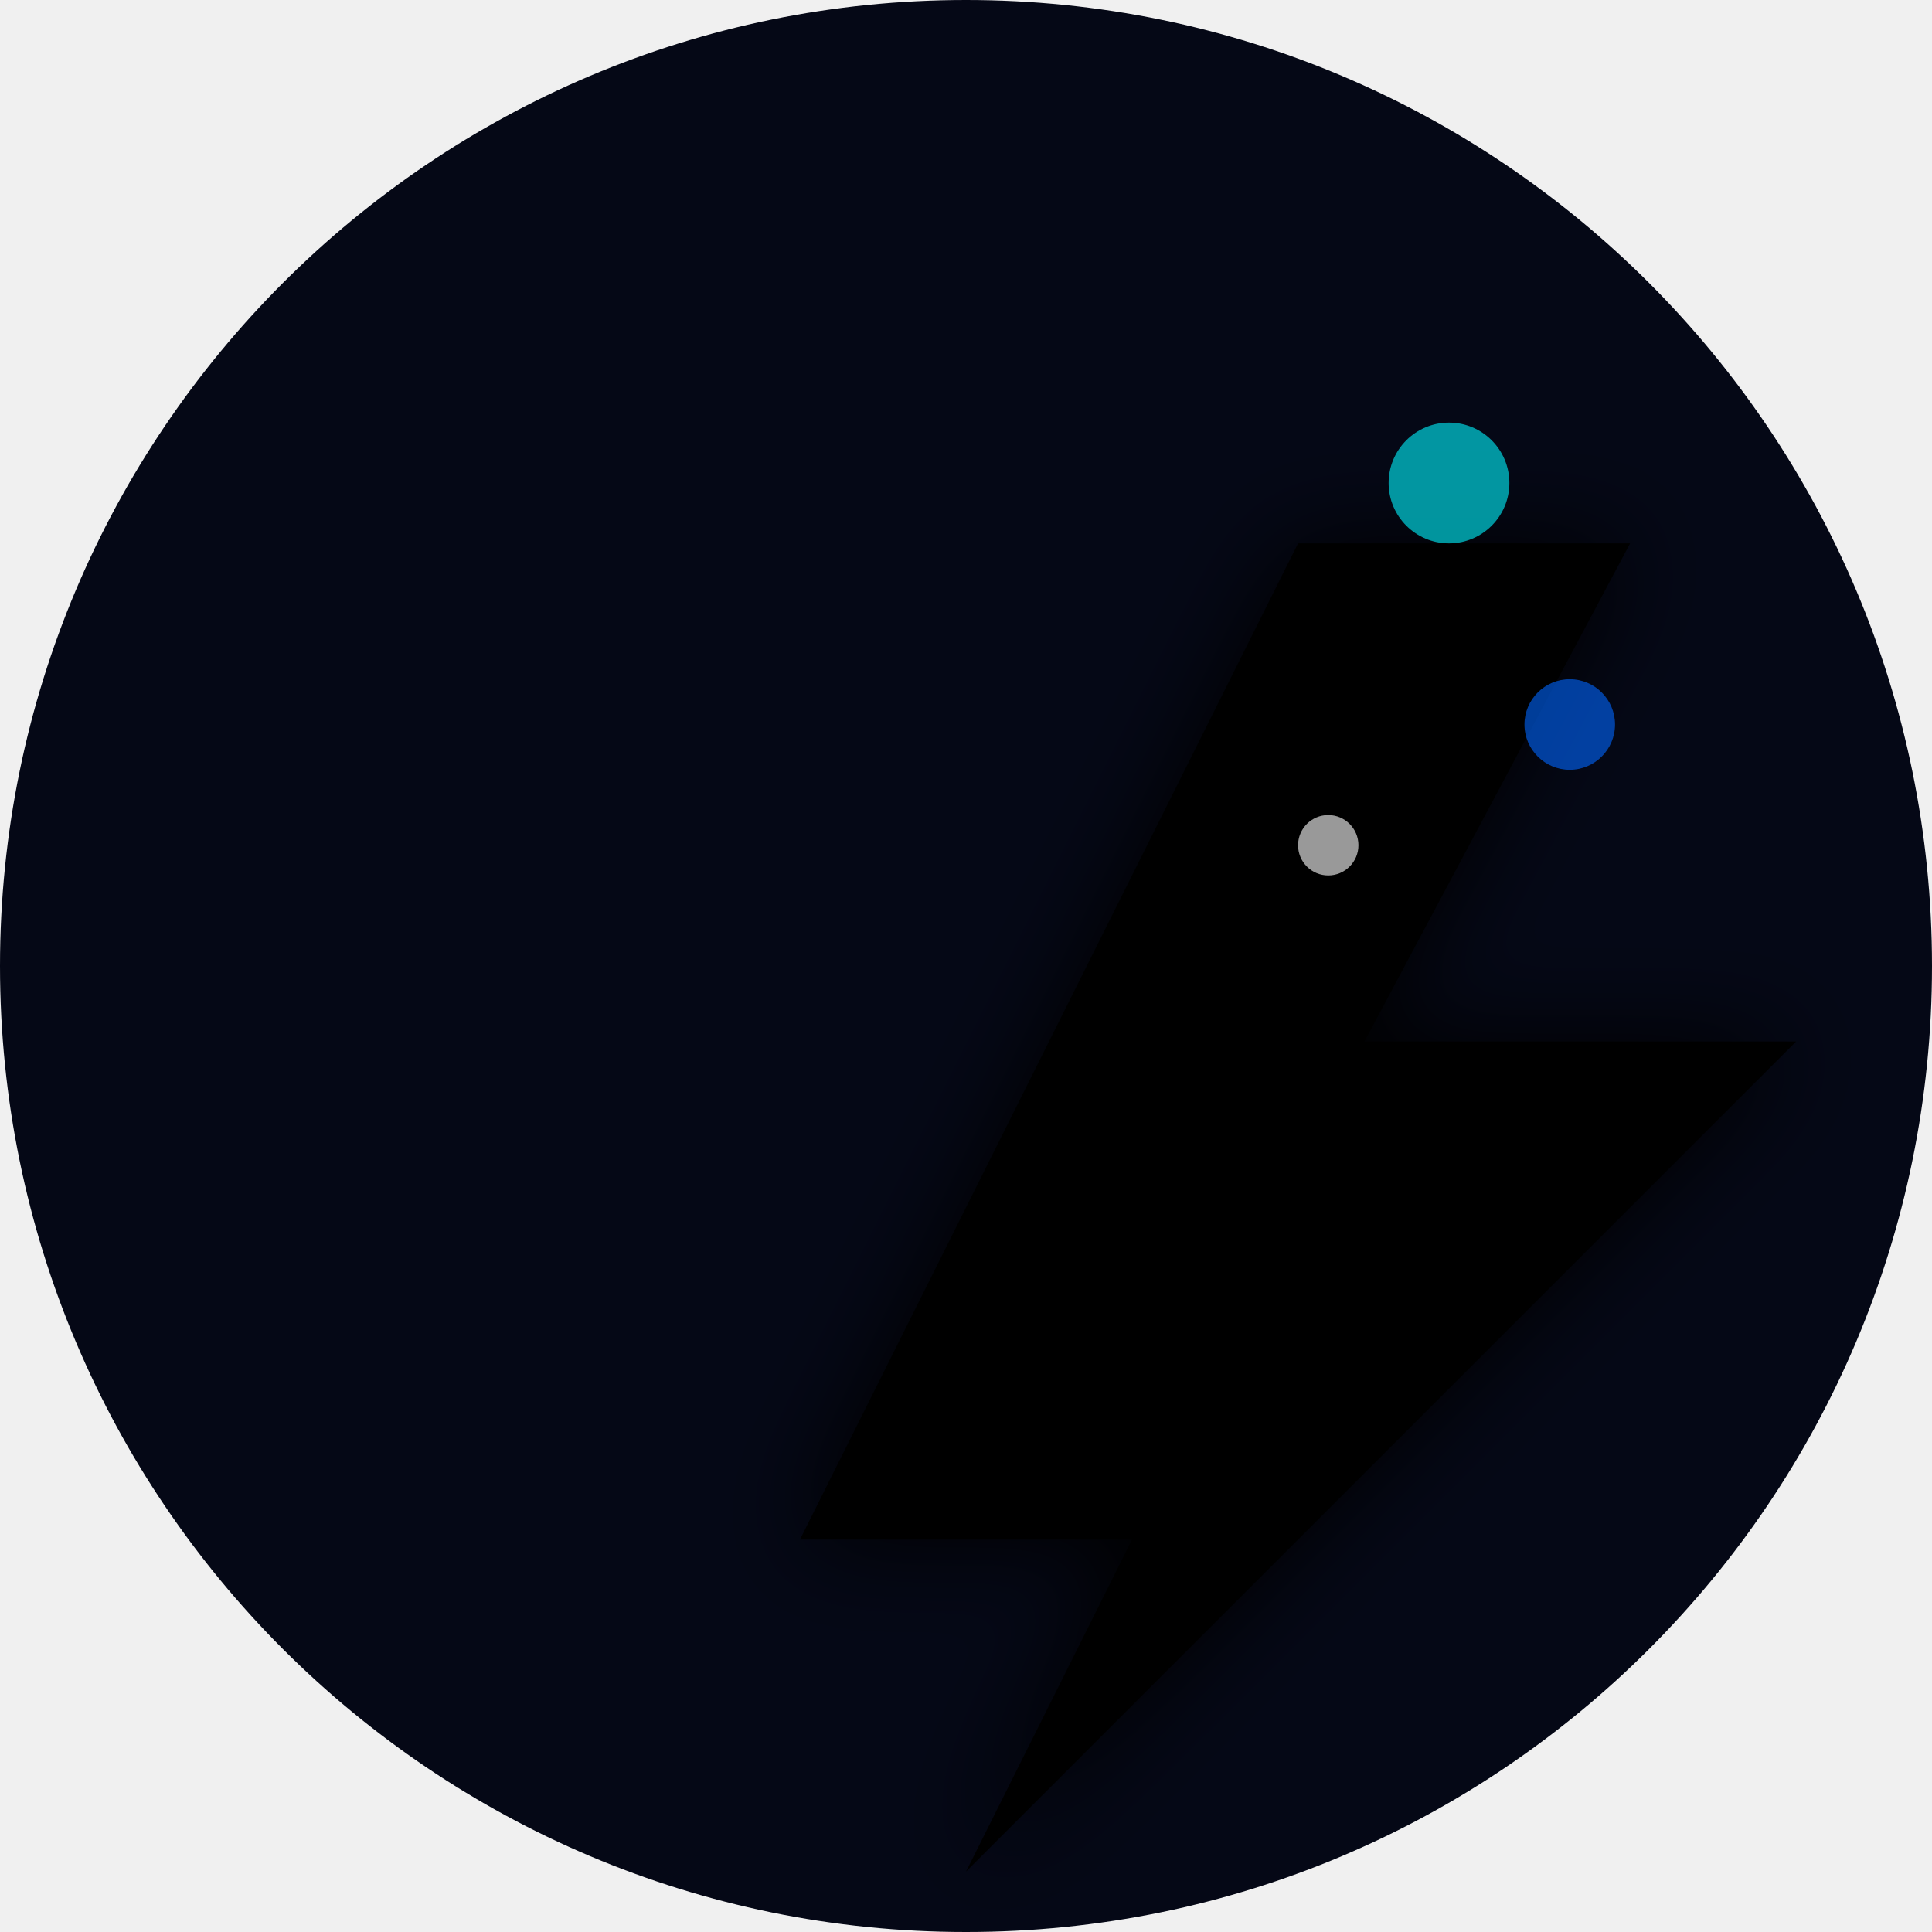
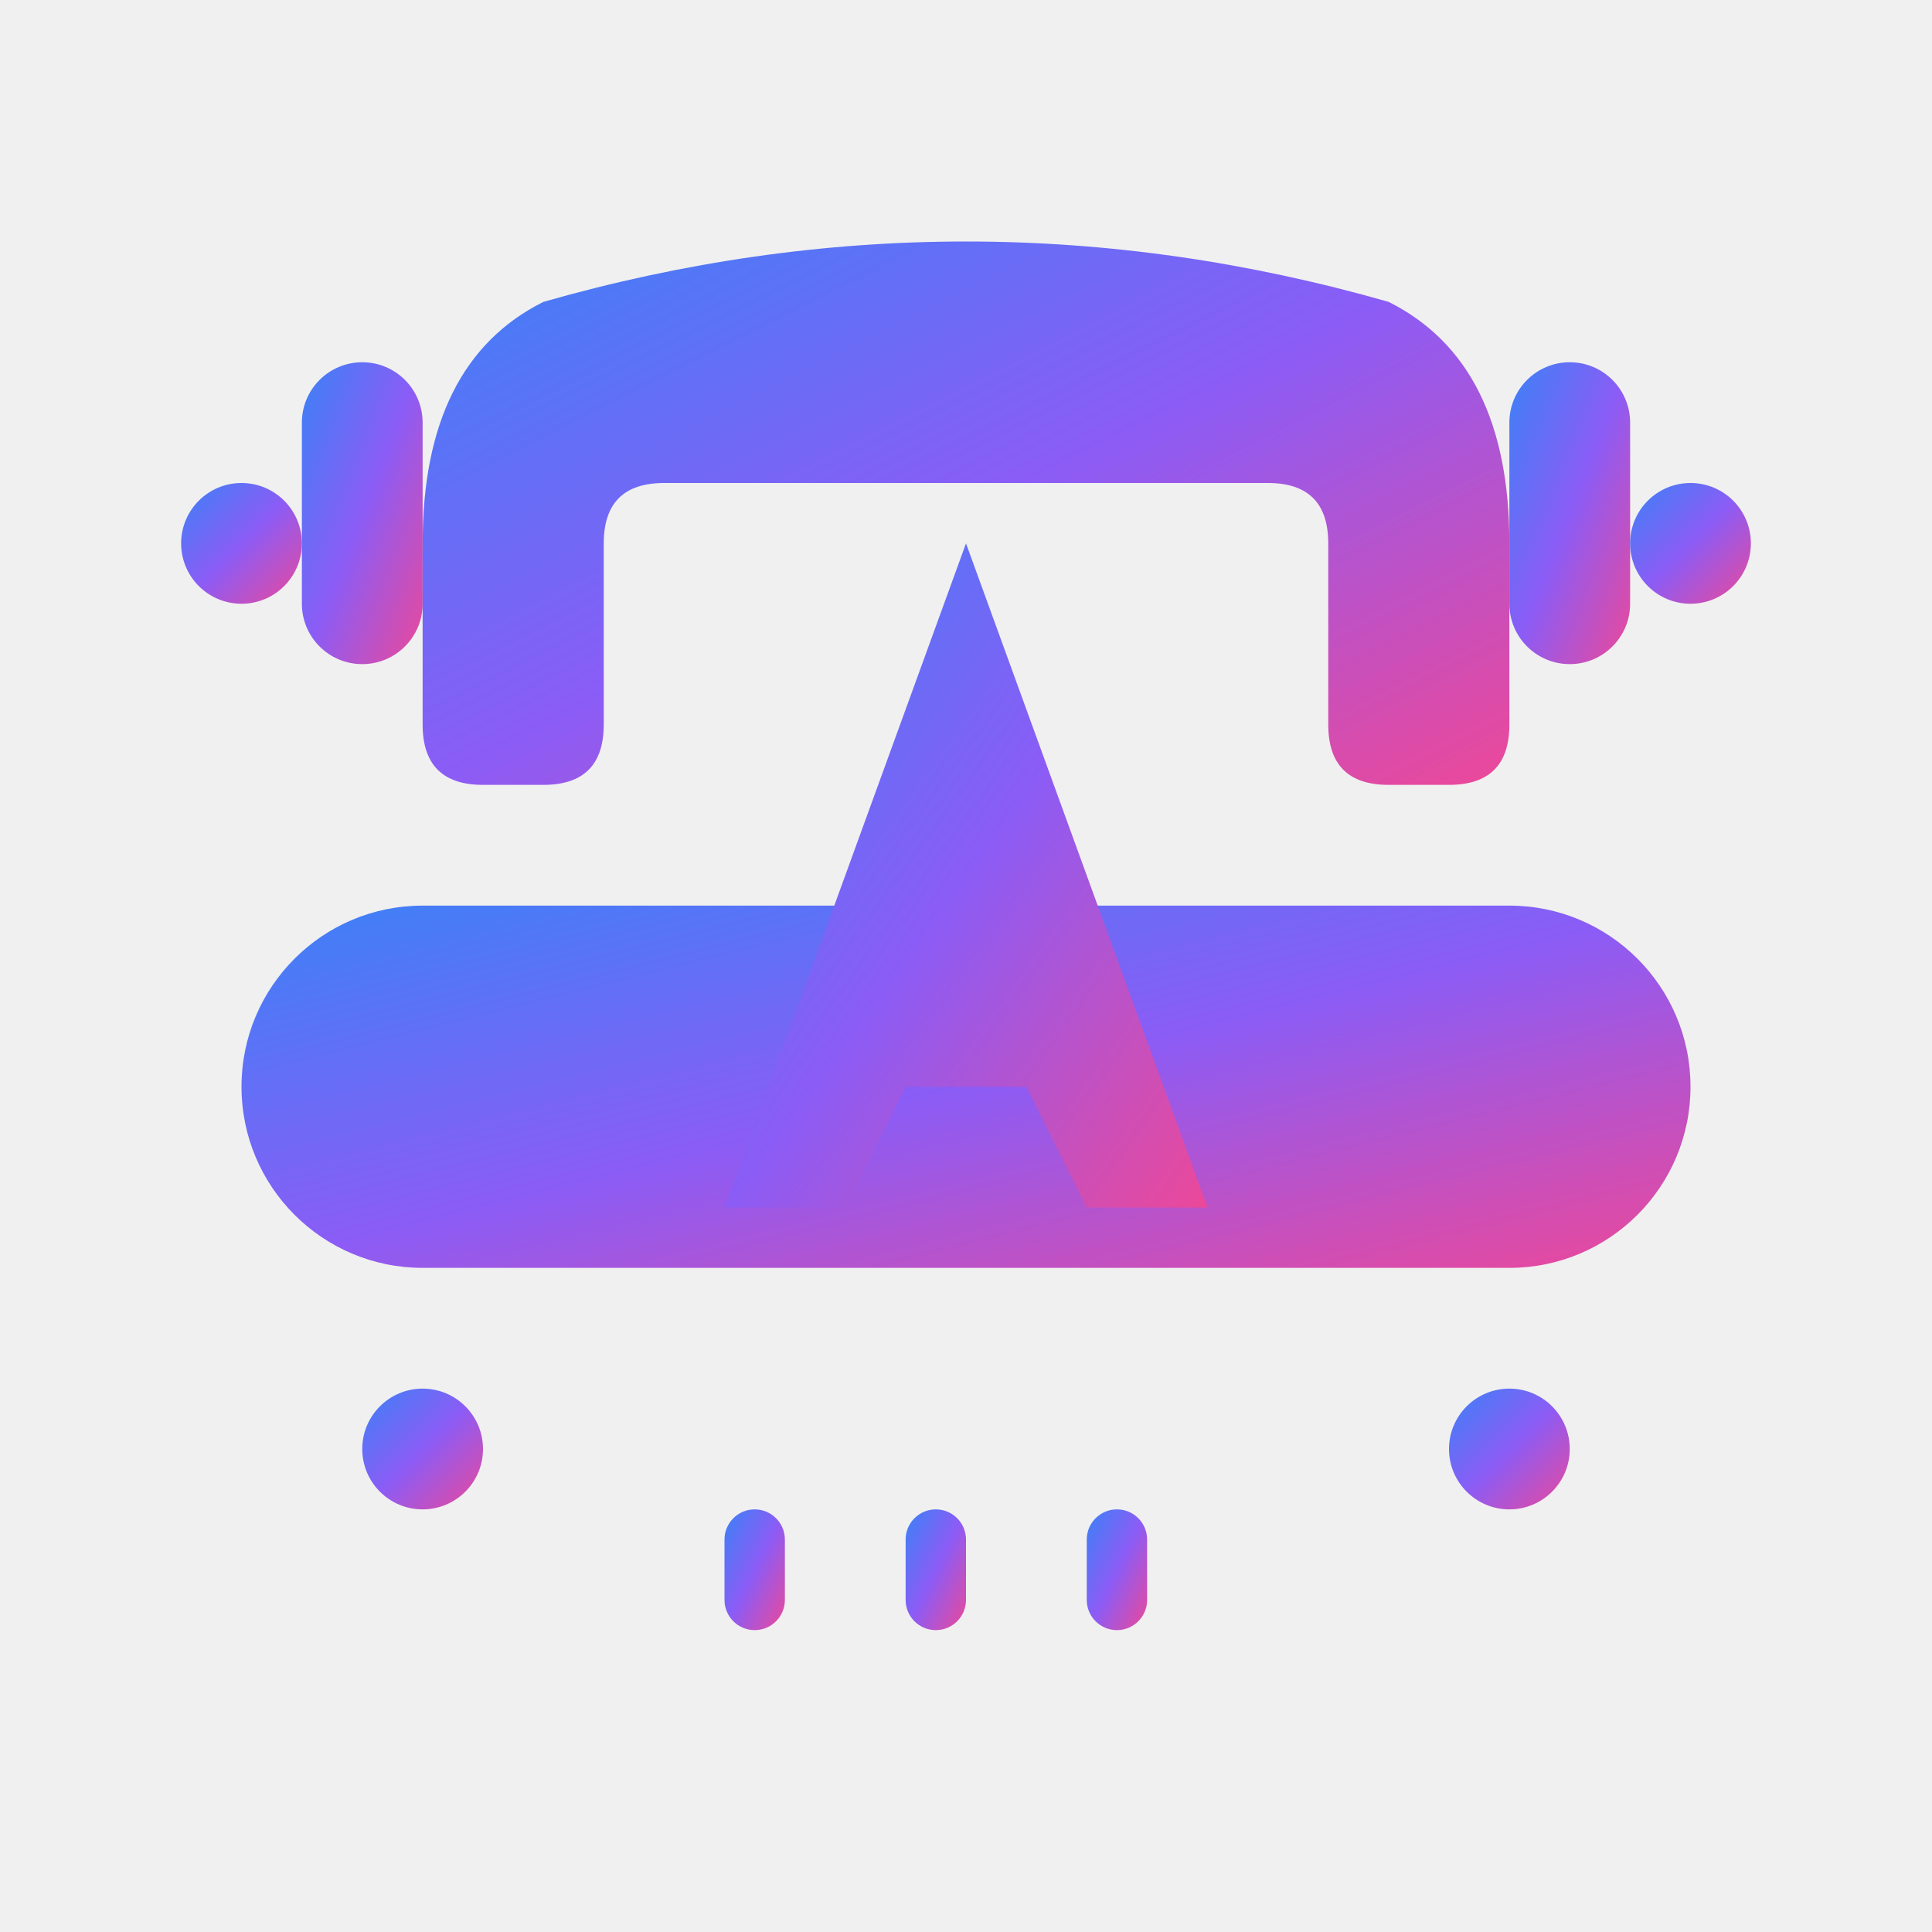
- <svg xmlns="http://www.w3.org/2000/svg" width="64" height="64" viewBox="0 0 64 64" fill="none">
+ <svg xmlns="http://www.w3.org/2000/svg" width="32" height="32" viewBox="0 0 32 32" fill="none">
  <defs>
-     <linearGradient id="sparkGradient" x1="0%" y1="0%" x2="100%" y2="100%">
-       <stop offset="0%" stopColor="#00F5FF" />
-       <stop offset="100%" stopColor="#0066FF" />
+     <linearGradient id="faviconGradient" x1="0%" y1="0%" x2="100%" y2="100%">
+       <stop offset="0%" style="stop-color:#3B82F6;stop-opacity:1" />
+       <stop offset="50%" style="stop-color:#8B5CF6;stop-opacity:1" />
+       <stop offset="100%" style="stop-color:#EC4899;stop-opacity:1" />
    </linearGradient>
-     <filter id="glow">
-       <feGaussianBlur stdDeviation="1.5" result="coloredBlur" />
-       <feMerge>
-         <feMergeNode in="coloredBlur" />
-         <feMergeNode in="SourceGraphic" />
-       </feMerge>
-     </filter>
  </defs>
-   <circle cx="32" cy="32" r="32" fill="#050816" />
-   <g filter="url(#glow)" transform="translate(10, 7) scale(1.1)">
-     <path d="M30 10L15 40H25L20 50L45 25H32L40 10H30Z" fill="url(#sparkGradient)" />
-   </g>
-   <g opacity="0.6">
-     <circle cx="48" cy="16" r="2" fill="#00F5FF" />
-     <circle cx="52" cy="24" r="1.5" fill="#0066FF" />
-     <circle cx="44" cy="28" r="1" fill="#FFFFFF" />
+   <g fill="url(#faviconGradient)">
+     <rect x="5" y="6" width="2" height="5" rx="1" />
+     <rect x="25" y="6" width="2" height="5" rx="1" />
+     <path d="M9 5 Q16 3 23 5 Q25 6 25 9 L25 12 Q25 13 24 13 L23 13 Q22 13 22 12 L22 9 Q22 8 21 8 L11 8 Q10 8 10 9 L10 12 Q10 13 9 13 L8 13 Q7 13 7 12 L7 9 Q7 6 9 5 Z" />
+     <circle cx="4" cy="9" r="1" />
+     <circle cx="28" cy="9" r="1" />
+     <rect x="4" y="15" width="24" height="6" rx="3" />
+     <path d="M16 9 L12 20 L14 20 L15 18 L17 18 L18 20 L20 20 L16 9 Z M15.2 15.5 L16.8 15.5 L16 13 L15.2 15.5 Z" />
+     <circle cx="7" cy="24" r="1" />
+     <circle cx="25" cy="24" r="1" />
+     <rect x="12" y="25" width="1" height="2" rx="0.5" />
+     <rect x="15" y="25" width="1" height="2" rx="0.5" />
+     <rect x="18" y="25" width="1" height="2" rx="0.5" />
  </g>
</svg>
